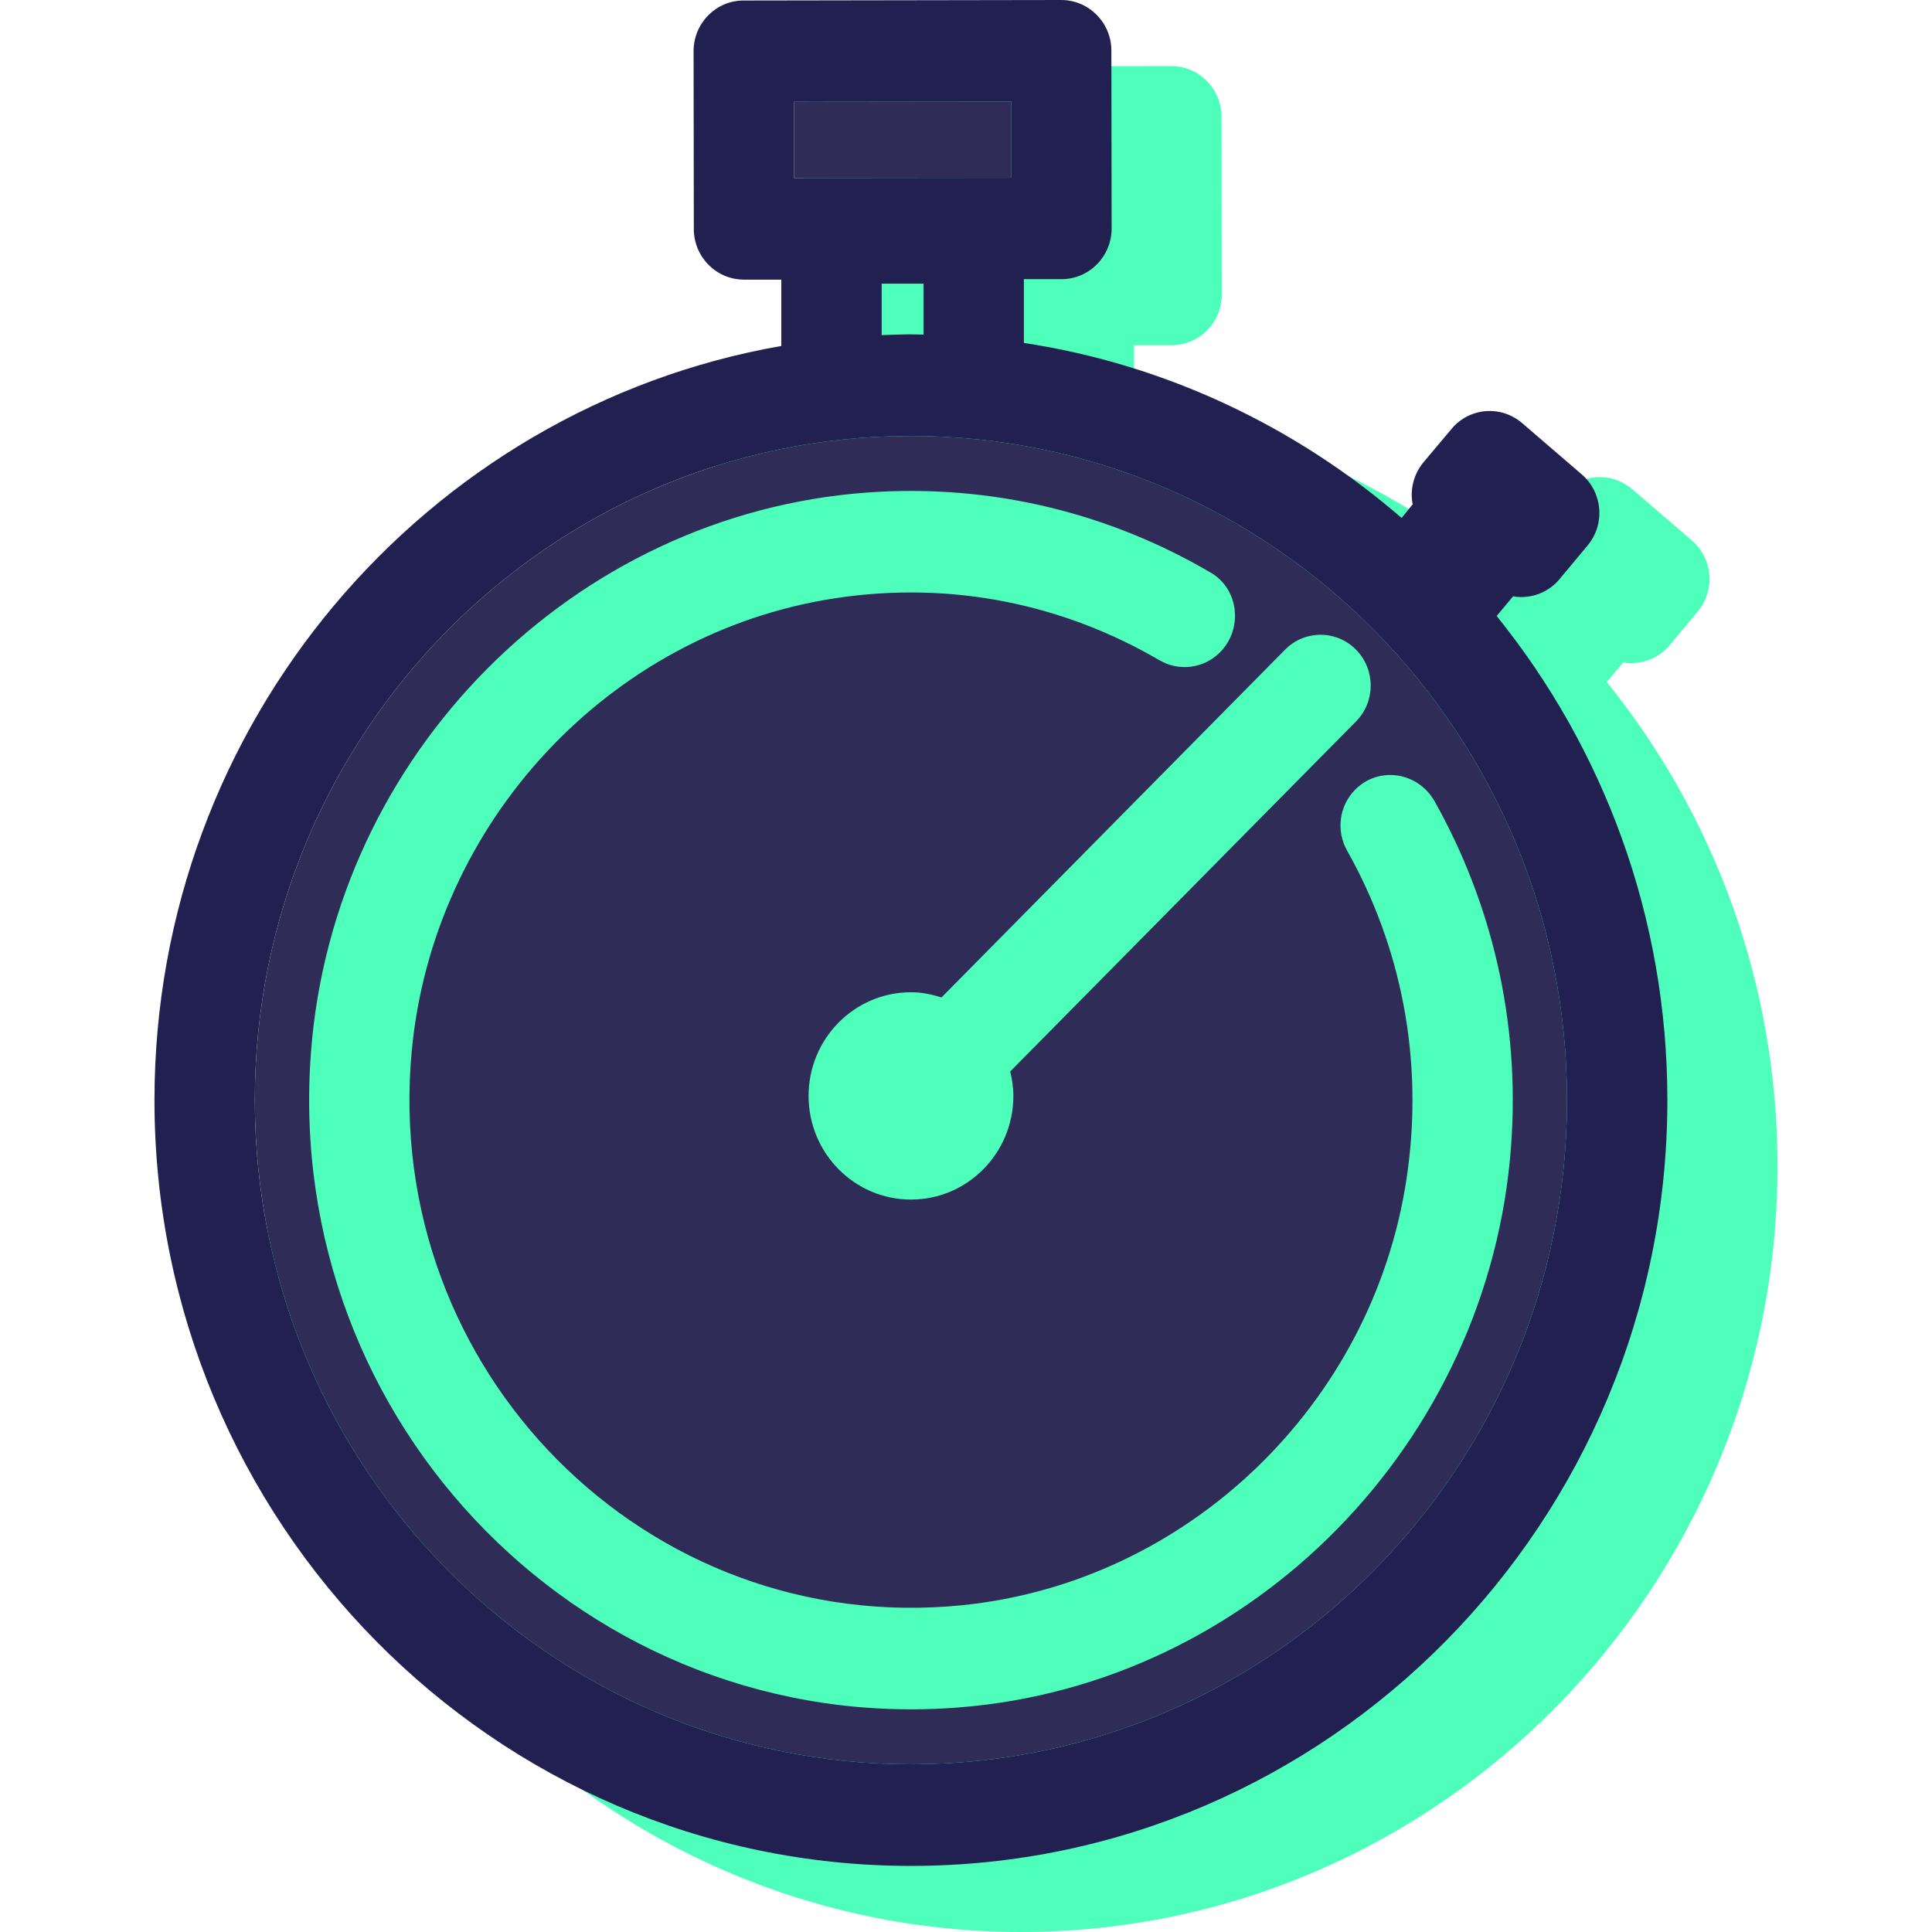
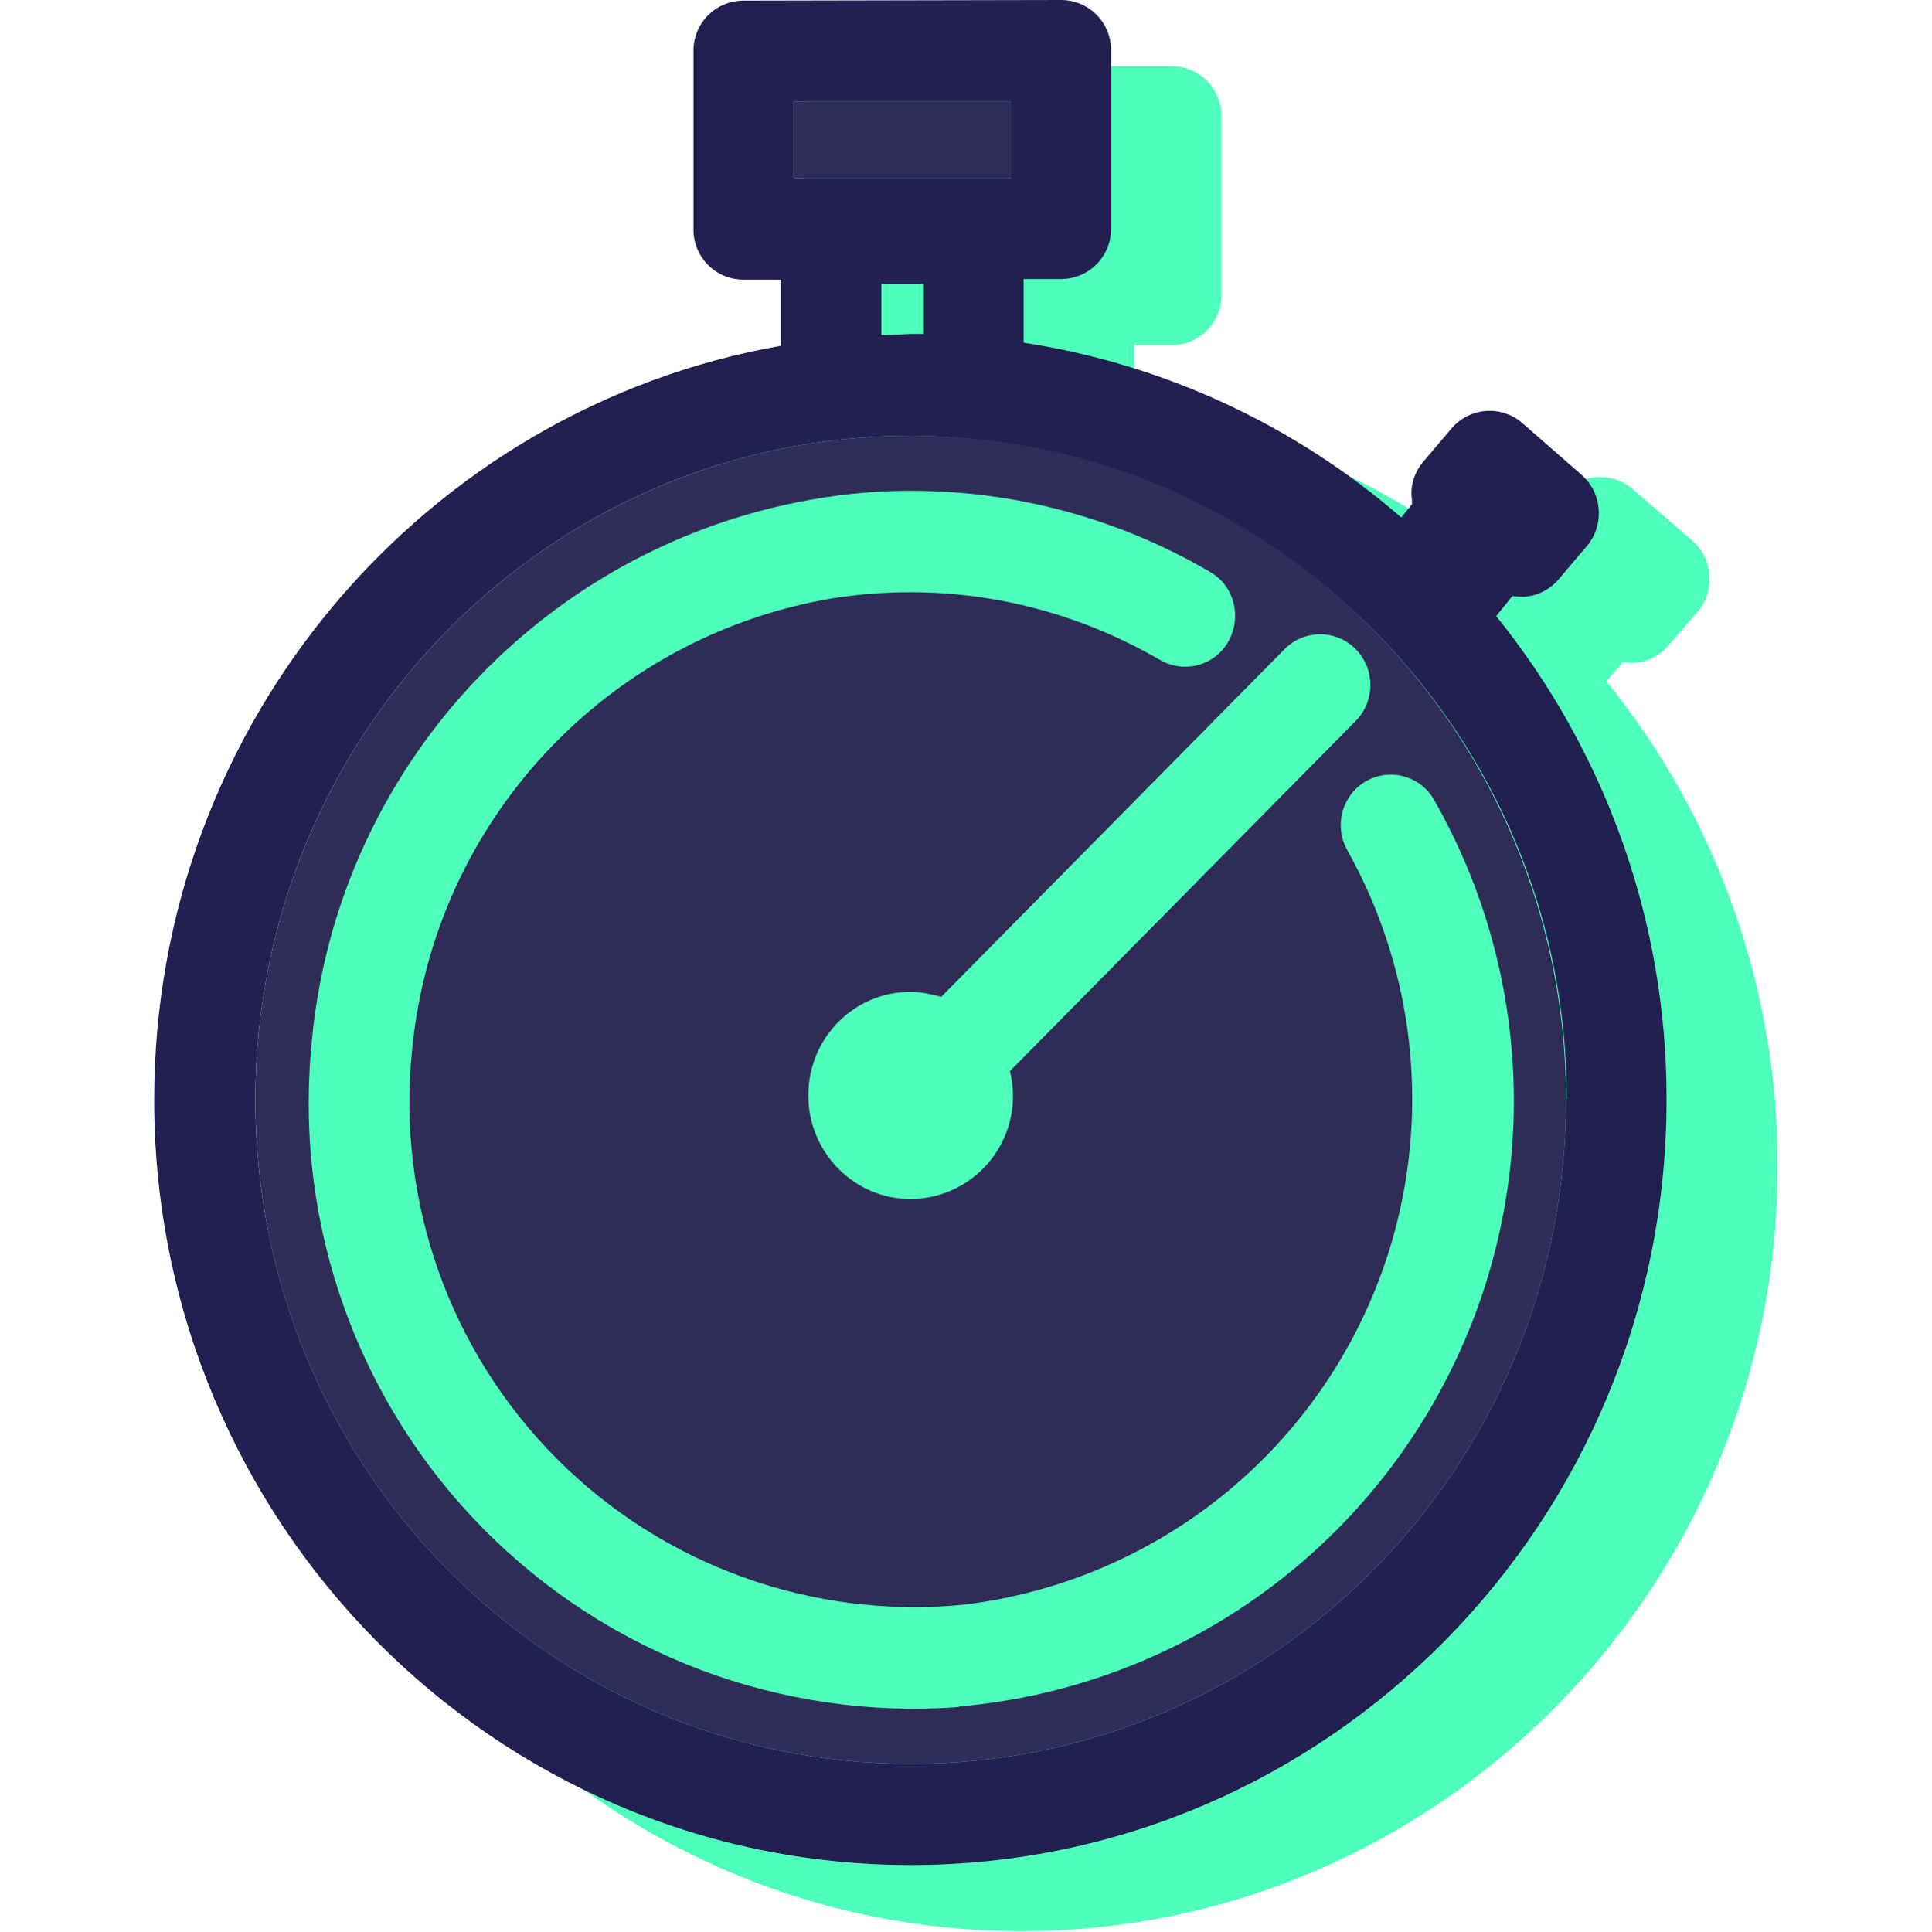
- <svg xmlns="http://www.w3.org/2000/svg" height="800px" width="800px" version="1.1" id="Layer_1" viewBox="0 0 309.417 309.417" xml:space="preserve">
-   <g>
-     <path style="fill:#4EFFBB;" d="M257.337,109.239l2.625-3.15c0.444,0.081,0.888,0.121,1.332,0.121c0.242,0,0.444-0.04,0.646-0.04   c2.14-0.162,4.119-1.212,5.492-2.867l4.442-5.33c2.867-3.392,2.464-8.521-0.929-11.428l-9.53-8.198   c-3.392-2.908-8.44-2.504-11.307,0.929l-4.483,5.331c-1.373,1.656-2.059,3.796-1.857,5.936c0,0.283,0.081,0.565,0.121,0.808   l-1.777,2.181c-16.84-14.538-37.637-24.553-60.494-28.026V55.288h6.057c4.402,0,7.996-3.634,7.996-8.117l-0.04-28.47   c0-4.482-3.594-8.117-8.036-8.117l-50.882,0.081c-4.402,0-7.996,3.635-7.996,8.117l0.04,28.47c0,4.482,3.594,8.117,8.036,8.117   h5.977V65.99C85.831,75.964,42.379,126.321,42.379,186.774c0,67.601,54.355,122.643,121.149,122.643   s121.149-55.042,121.149-122.643C284.676,157.376,274.419,130.4,257.337,109.239z" />
-     <g>
-       <g id="XMLID_13_">
-         <g>
-           <g>
-             <polygon style="fill:#302C58;" points="161.96,16.274 161.96,28.47 127.15,28.51 127.15,16.315      " />
-           </g>
-           <g>
-             <path style="fill:#222051;" d="M239.697,98.655c17.082,21.161,27.339,48.136,27.339,77.535       c0,67.601-54.355,122.643-121.149,122.643S24.739,243.791,24.739,176.19c0-60.453,43.452-110.811,100.392-120.785v-10.62       h-5.977c-4.442,0-8.036-3.635-8.036-8.117l-0.04-28.47c0-4.483,3.594-8.117,7.996-8.117L169.956,0       c4.442,0,8.036,3.634,8.036,8.117l0.04,28.47c0,4.482-3.594,8.117-7.996,8.117h-6.057v10.217       c22.857,3.473,43.654,13.488,60.494,28.026l1.777-2.181c-0.04-0.242-0.121-0.525-0.121-0.808       c-0.202-2.14,0.485-4.281,1.858-5.936l4.483-5.331c2.867-3.433,7.915-3.836,11.307-0.929l9.53,8.198       c3.392,2.908,3.796,8.036,0.929,11.428l-4.442,5.331c-1.373,1.656-3.352,2.706-5.492,2.867c-0.202,0-0.404,0.04-0.646,0.04       c-0.444,0-0.888-0.04-1.333-0.121L239.697,98.655z M250.964,176.19c0-58.636-47.127-106.368-105.076-106.368       c-57.95,0-105.076,47.732-105.076,106.368c0,58.676,47.127,106.369,105.076,106.369       C203.837,282.559,250.964,234.867,250.964,176.19z M161.96,28.47V16.274l-34.81,0.04V28.51L161.96,28.47z M147.908,53.588       v-8.157h-6.704v8.238c1.575-0.04,3.109-0.121,4.685-0.121C146.574,53.548,147.22,53.588,147.908,53.588z" />
-           </g>
-         </g>
-       </g>
-     </g>
-     <g>
-       <path style="fill:#302C58;" d="M145.889,69.822c-57.95,0-105.076,47.732-105.076,106.368c0,58.676,47.127,106.369,105.076,106.369    s105.076-47.692,105.076-106.369C250.964,117.554,203.837,69.822,145.889,69.822z M217.169,104.045    c3.138,3.176,3.138,8.321,0,11.497l-55.381,56.059c0.302,1.26,0.507,2.558,0.507,3.912c0,9.168-7.342,16.599-16.398,16.599    c-9.057,0-16.399-7.431-16.399-16.599s7.342-16.6,16.399-16.6c1.713,0,3.333,0.34,4.886,0.834l55.029-55.703    C208.945,100.869,214.033,100.869,217.169,104.045z M153.531,273.457c-59.14,4.635-108.296-45.123-103.724-104.985    c3.64-47.657,41.959-86.154,89.056-89.59c20.136-1.469,39.036,3.434,55.062,12.84c4.51,2.647,5.165,9.003,1.478,12.734    c-2.581,2.612-6.56,3.127-9.72,1.28c-15.005-8.77-32.982-12.853-52.11-9.897c-35.993,5.562-64.24,35.853-67.637,72.549    c-4.735,51.14,37.649,93.832,88.227,88.685c36.016-3.665,65.679-32.115,71.108-68.342c2.88-19.216-1-37.359-9.528-52.501    c-1.789-3.178-1.274-7.161,1.281-9.747c3.801-3.847,10.096-2.849,12.751,1.881c9.038,16.106,13.709,35.021,12.232,55.157    C238.52,231.106,200.529,269.773,153.531,273.457z" />
-     </g>
-   </g>
+ <svg xmlns="http://www.w3.org/2000/svg" xml:space="preserve" viewBox="0 0 309.4 309.4">
+   <path fill="#4effbb" d="m257.3 109.2 2.7-3.1 1.3.1h.6a8 8 0 0 0 5.5-2.9L272 98a8.2 8.2 0 0 0-1-11.5l-9.5-8.2a8 8 0 0 0-11.3 1l-4.5 5.3a8.1 8.1 0 0 0-1.8 6v.8l-1.7 2.1a120.2 120.2 0 0 0-60.5-28V55.3h6a8 8 0 0 0 8-8.1V18.7a8 8 0 0 0-8-8.1h-50.9a8 8 0 0 0-8 8.2v28.5a8 8 0 0 0 8 8h6V66A122.3 122.3 0 0 0 42.5 186.8c0 67.6 54.3 122.6 121.1 122.6s121.2-55 121.2-122.6a123 123 0 0 0-27.4-77.6z" />
+   <path fill="#302c58" d="M162 16.3v12.2h-34.8V16.3z" />
+   <path fill="#222051" d="M239.7 98.7a123 123 0 0 1 27.3 77.5c0 67.6-54.3 122.6-121.1 122.6s-121.2-55-121.2-122.6c0-60.5 43.5-110.8 100.4-120.8V44.8h-6a8 8 0 0 1-8-8.1V8.2a8 8 0 0 1 8-8.1L170 0a8 8 0 0 1 8 8.1v28.5a8 8 0 0 1-8 8.1h-6v10.2a120.2 120.2 0 0 1 60.5 28l1.7-2.1V80c-.3-2.2.4-4.3 1.8-6l4.5-5.3a8 8 0 0 1 11.3-1l9.5 8.3c3.4 2.9 3.8 8 1 11.4l-4.5 5.3a8 8 0 0 1-5.5 2.9h-.6l-1.4-.1-2.6 3.2zm11.3 77.5A106 106 0 0 0 145.9 69.8c-58 0-105 47.8-105 106.4 0 58.7 47 106.4 105 106.4s105-47.7 105-106.4zM162 28.5V16.3h-34.8v12.2H162zm-14 25v-8h-6.8v8.2l4.7-.2h2z" />
+   <path fill="#302c58" d="M145.9 69.8c-58 0-105 47.8-105 106.4 0 58.7 47 106.4 105 106.4s105-47.7 105-106.4c0-58.6-47-106.4-105-106.4zm71.3 34.2a8.2 8.2 0 0 1 0 11.5l-55.4 56.1a16.5 16.5 0 0 1-15.9 20.5c-9 0-16.4-7.4-16.4-16.6s7.3-16.6 16.4-16.6c1.7 0 3.3.4 4.9.8l55-55.7a8 8 0 0 1 11.4 0zm-63.7 169.5a97 97 0 0 1-103.7-105 97.4 97.4 0 0 1 89-89.6A94.7 94.7 0 0 1 194 91.7c4.5 2.7 5.2 9 1.5 12.8a8 8 0 0 1-9.7 1.2c-15-8.7-33-12.8-52.1-9.9A81.2 81.2 0 0 0 66 168.4a80.9 80.9 0 0 0 88.3 88.7 81.6 81.6 0 0 0 61.6-120.8 8.2 8.2 0 0 1 1.2-9.8 8 8 0 0 1 12.8 1.9 97.4 97.4 0 0 1-76.2 145z" />
</svg>
